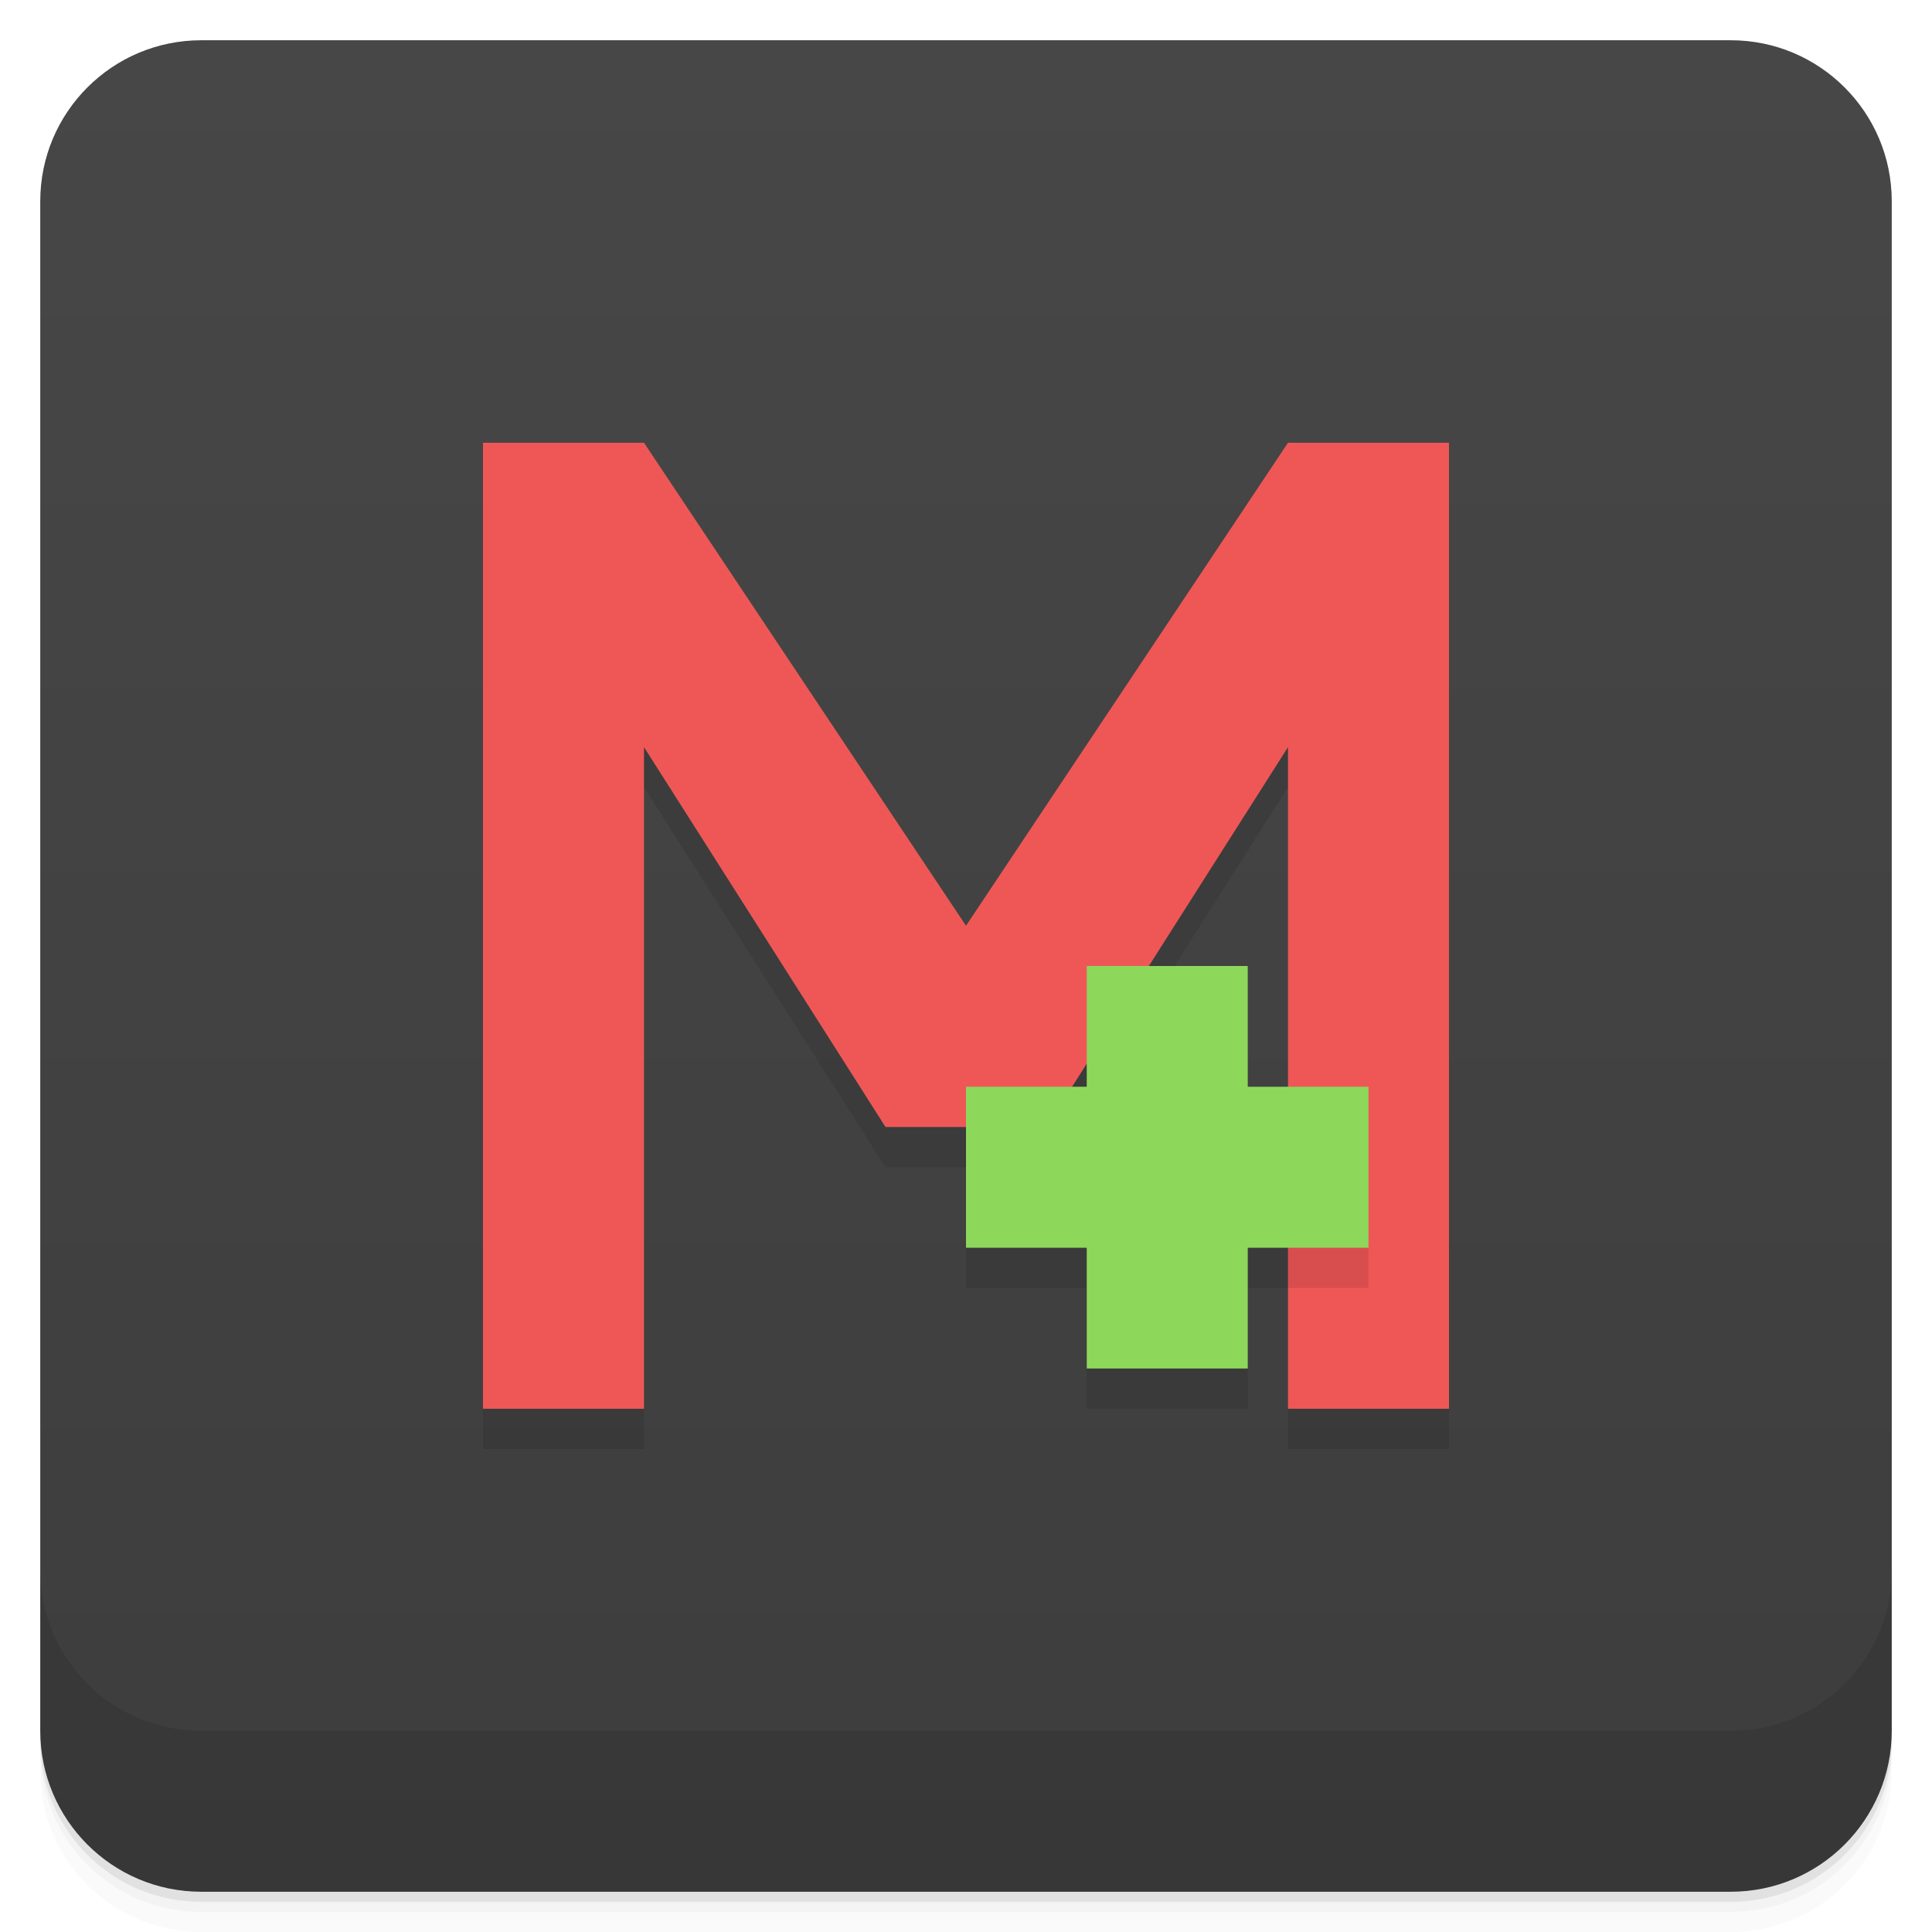
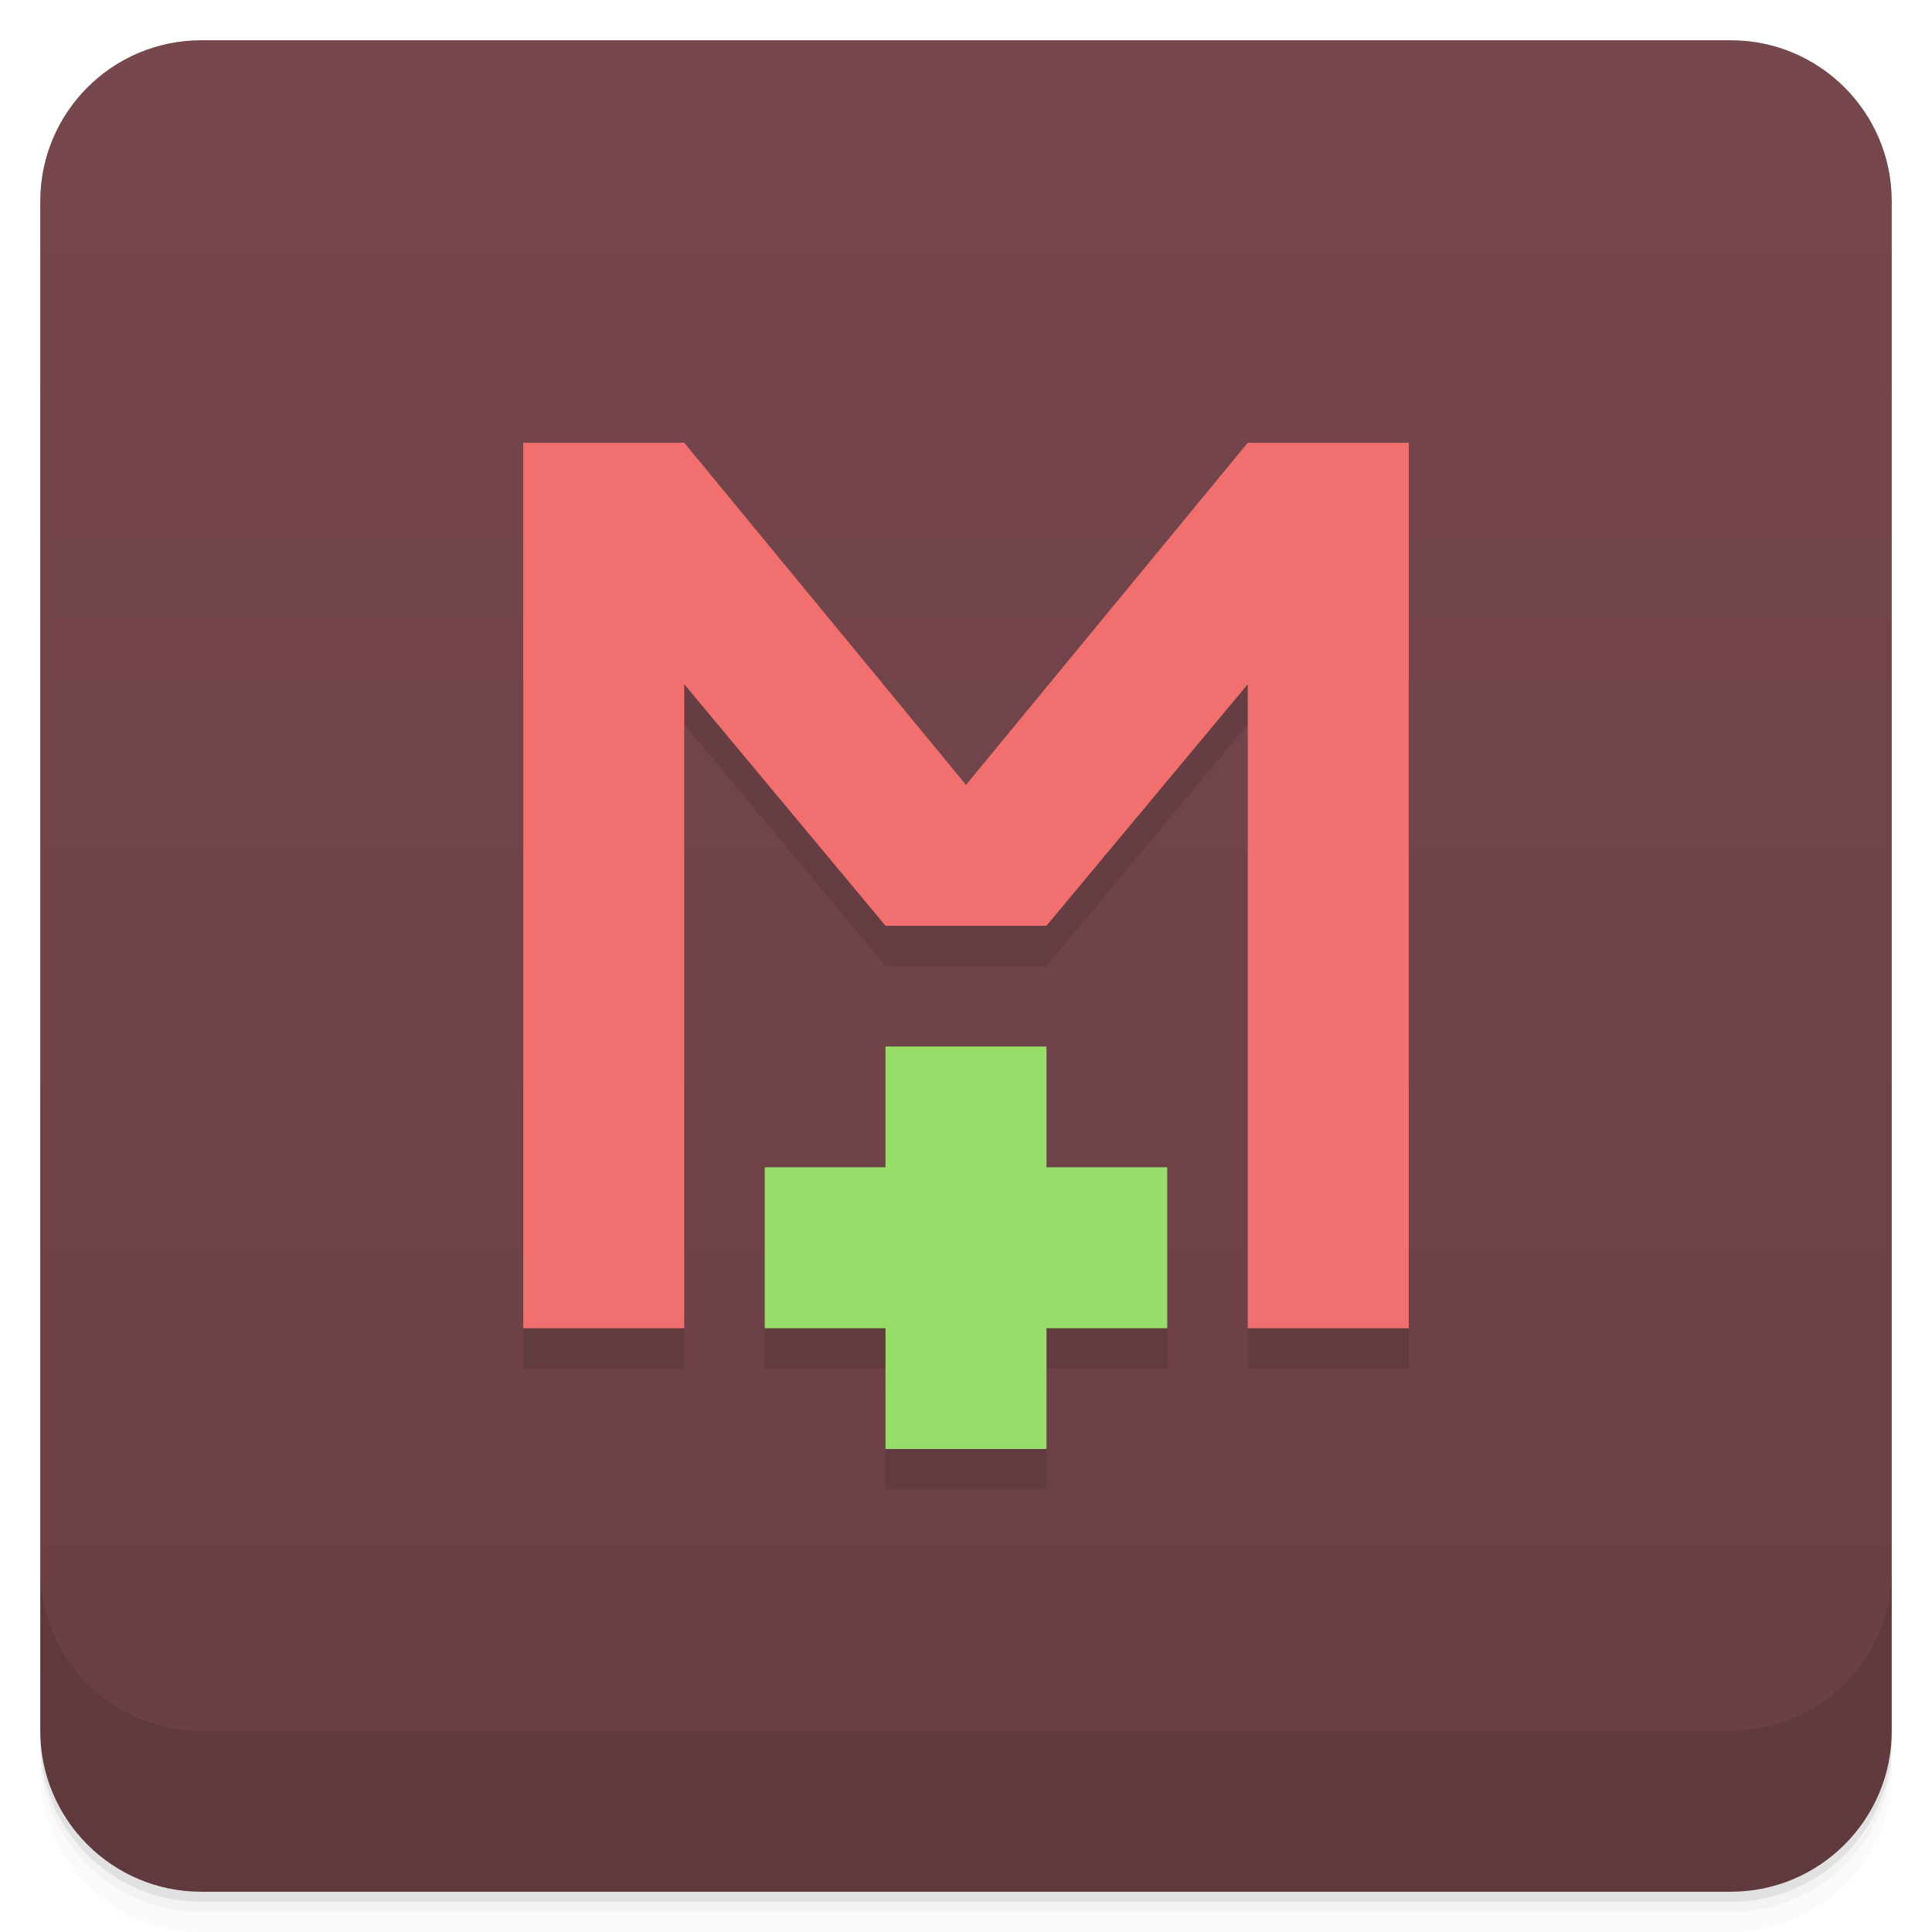
<svg xmlns="http://www.w3.org/2000/svg" version="1.1" viewBox="0 0 48 48">
  <defs>
    <linearGradient id="bg" x2="0" y1="1" y2="47" gradientUnits="userSpaceOnUse">
-       <stop style="stop-color:#474747" offset="0" />
-       <stop style="stop-color:#3d3d3d" offset="1" />
+       <stop style="stop-color:#76474c" offset="0" />
+       <stop style="stop-color:#693f44" offset="1" />
    </linearGradient>
  </defs>
  <path d="m1 43v0.25c0 2.216 1.784 4 4 4h38c2.216 0 4-1.784 4-4v-0.25c0 2.216-1.784 4-4 4h-38c-2.216 0-4-1.784-4-4zm0 0.5v0.5c0 2.216 1.784 4 4 4h38c2.216 0 4-1.784 4-4v-0.5c0 2.216-1.784 4-4 4h-38c-2.216 0-4-1.784-4-4z" style="opacity:.02" />
  <path d="m1 43.25v0.25c0 2.216 1.784 4 4 4h38c2.216 0 4-1.784 4-4v-0.25c0 2.216-1.784 4-4 4h-38c-2.216 0-4-1.784-4-4z" style="opacity:.05" />
  <path d="m1 43v0.25c0 2.216 1.784 4 4 4h38c2.216 0 4-1.784 4-4v-0.25c0 2.216-1.784 4-4 4h-38c-2.216 0-4-1.784-4-4z" style="opacity:.1" />
  <rect x="1" y="1" width="46" height="46" rx="4" style="fill:url(#bg)" />
  <path d="m1 39v4c0 2.216 1.784 4 4 4h38c2.216 0 4-1.784 4-4v-4c0 2.216-1.784 4-4 4h-38c-2.216 0-4-1.784-4-4z" style="opacity:.1" />
-   <path d="m12 12v24h4v-16.438l6 9.438h2v3h3v3h4v-3h1v4h4v-24l-12 12zm20 7.562v8.438h-1l-2.457-3z" style="opacity:.1" />
-   <path d="m12 11v24h4v-16.438l6 9.438h4l6-9.438v16.438h4v-24h-4l-8 12-8-12h-4z" style="fill:#ef5757" />
-   <path d="m32 28v4h2v-4z" style="opacity:.1" />
-   <path d="m27 24v3h-3v4h3v3h4v-3h3v-4h-3v-3z" style="fill:#8dd85a" />
+   <path d="m13 12v22h4v-16l5 6h4l5-6v16h4v-22l-11 8.5zm6 18v4h3v3h4v-3h3v-4z" style="opacity:.1" />
+   <path d="m13 11v22h4v-16l5 6h4l5-6v16h4v-22h-4l-7 8.5-7-8.5z" style="fill:#f16f6f" />
+   <path d="m22 26v3h-3v4h3v3h4v-3h3v-4h-3v-3z" style="fill:#98dc6a" />
</svg>
